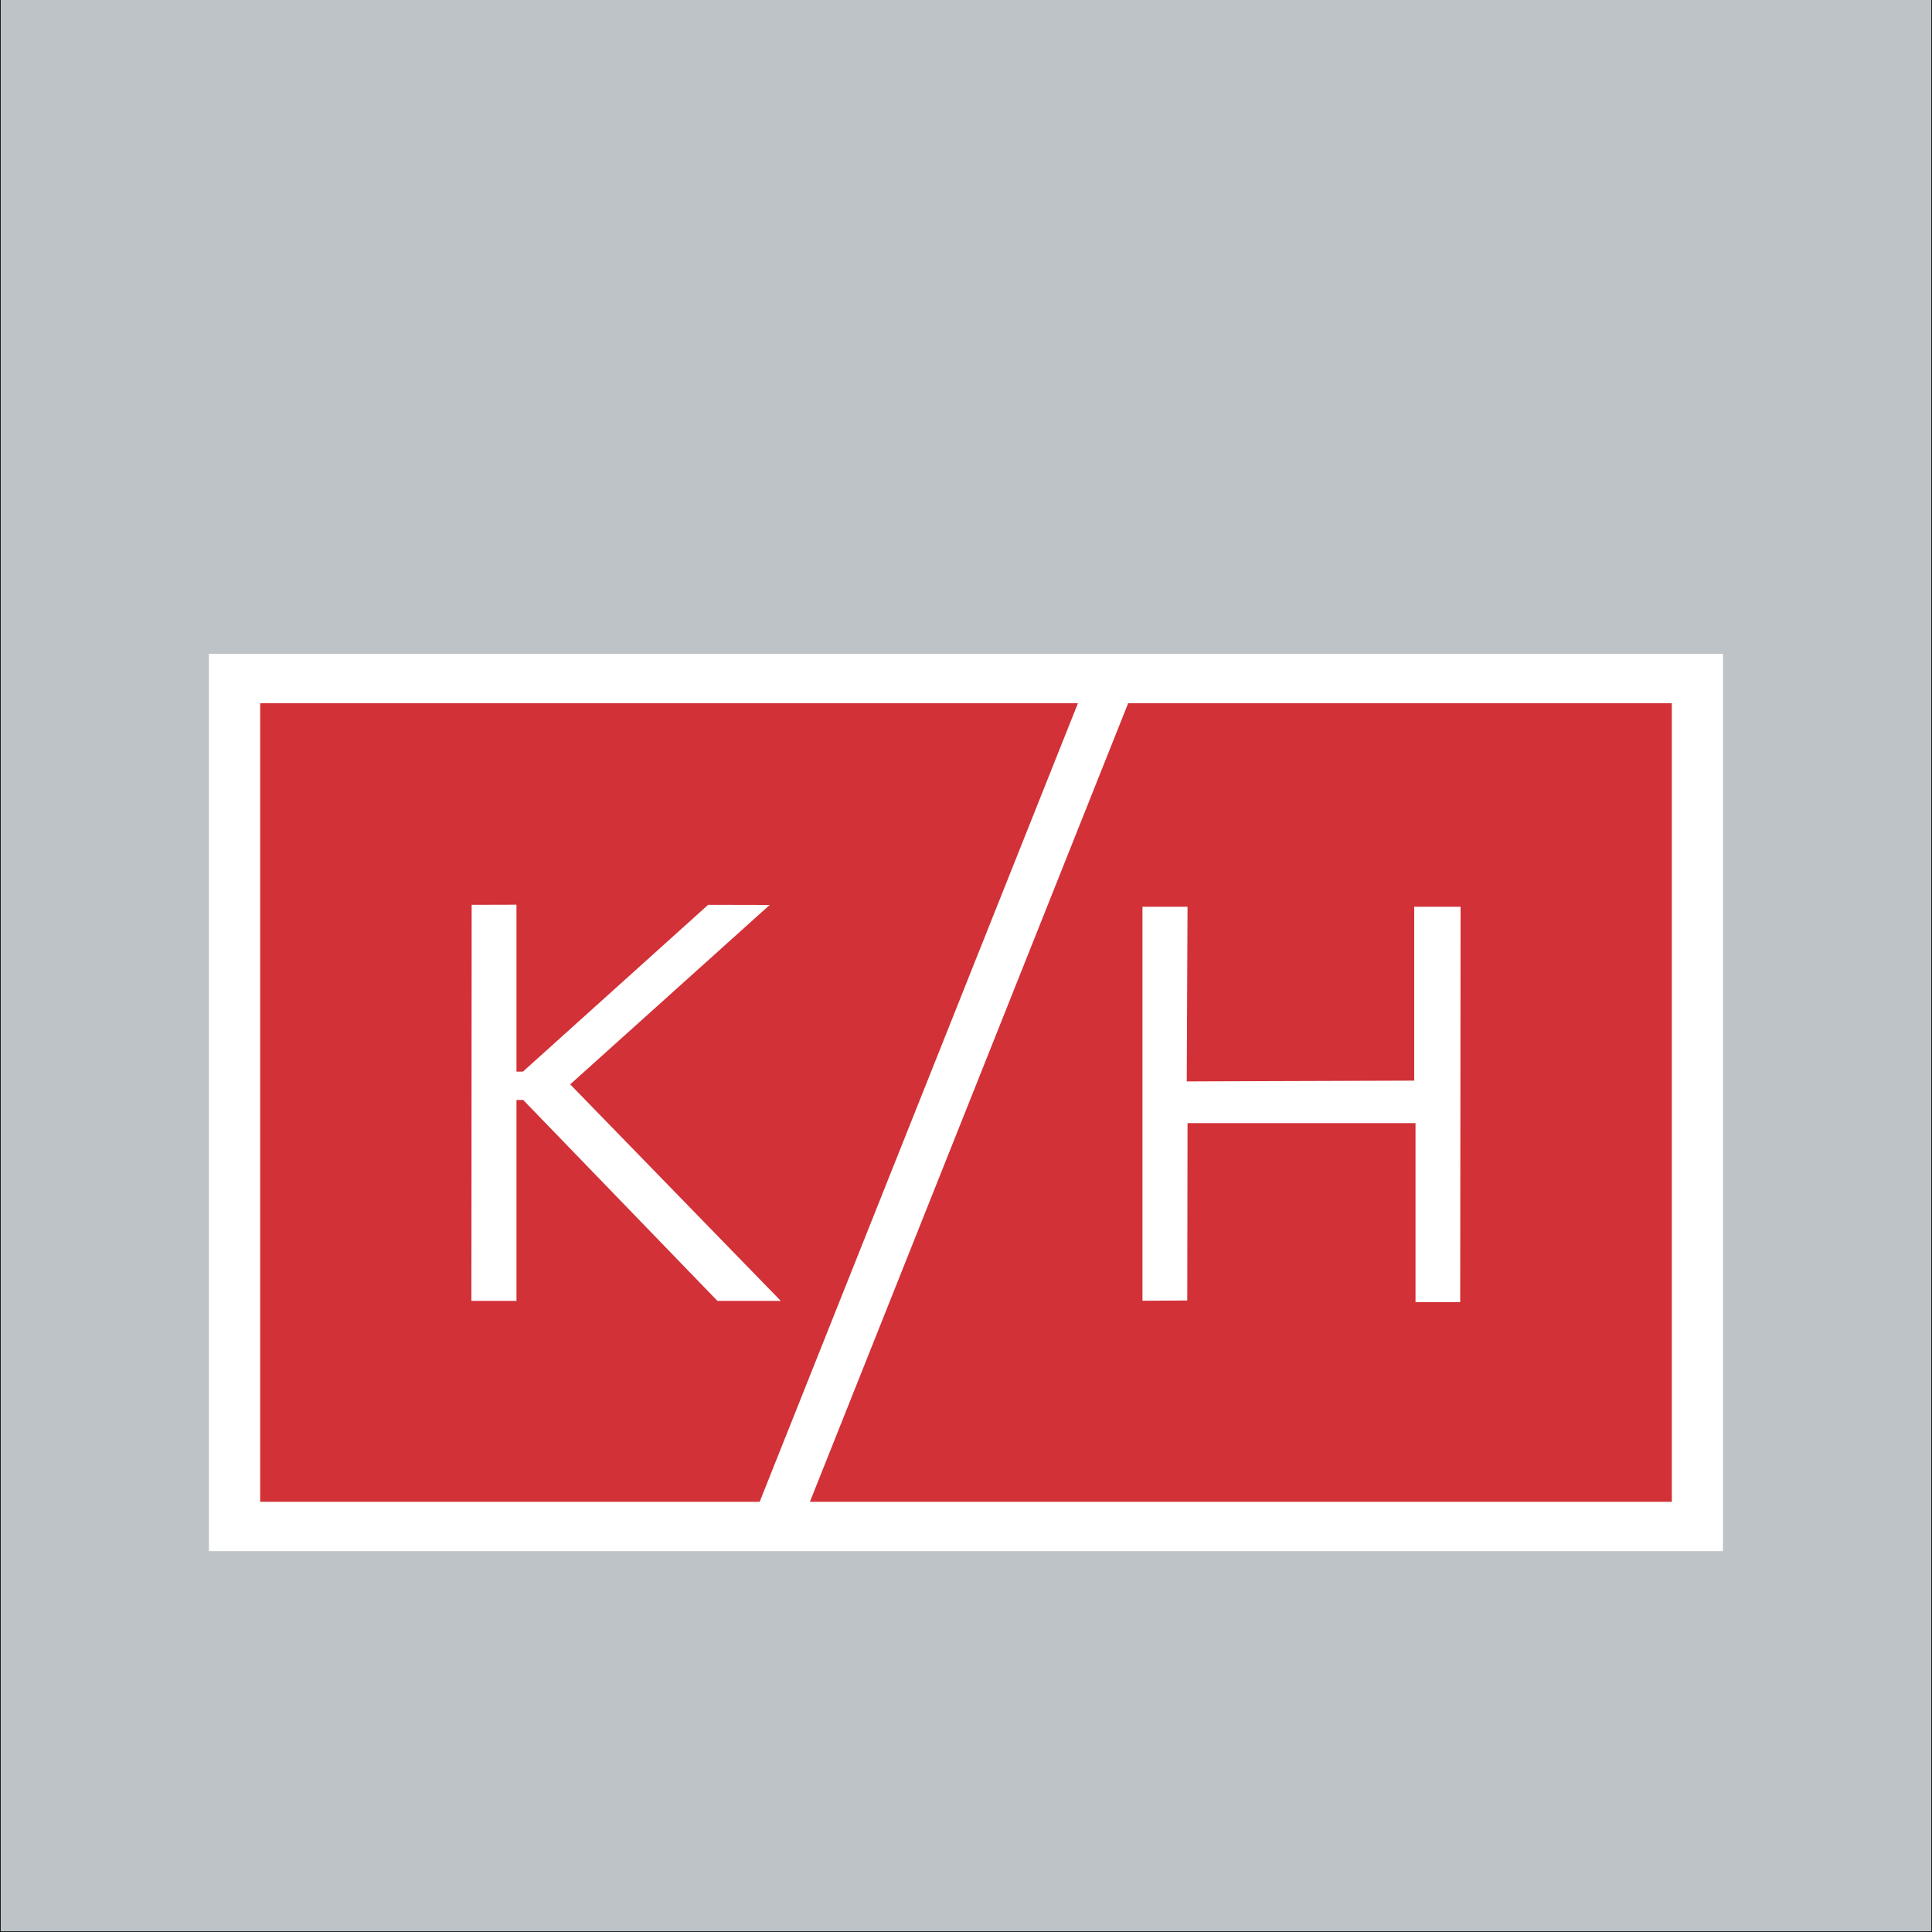
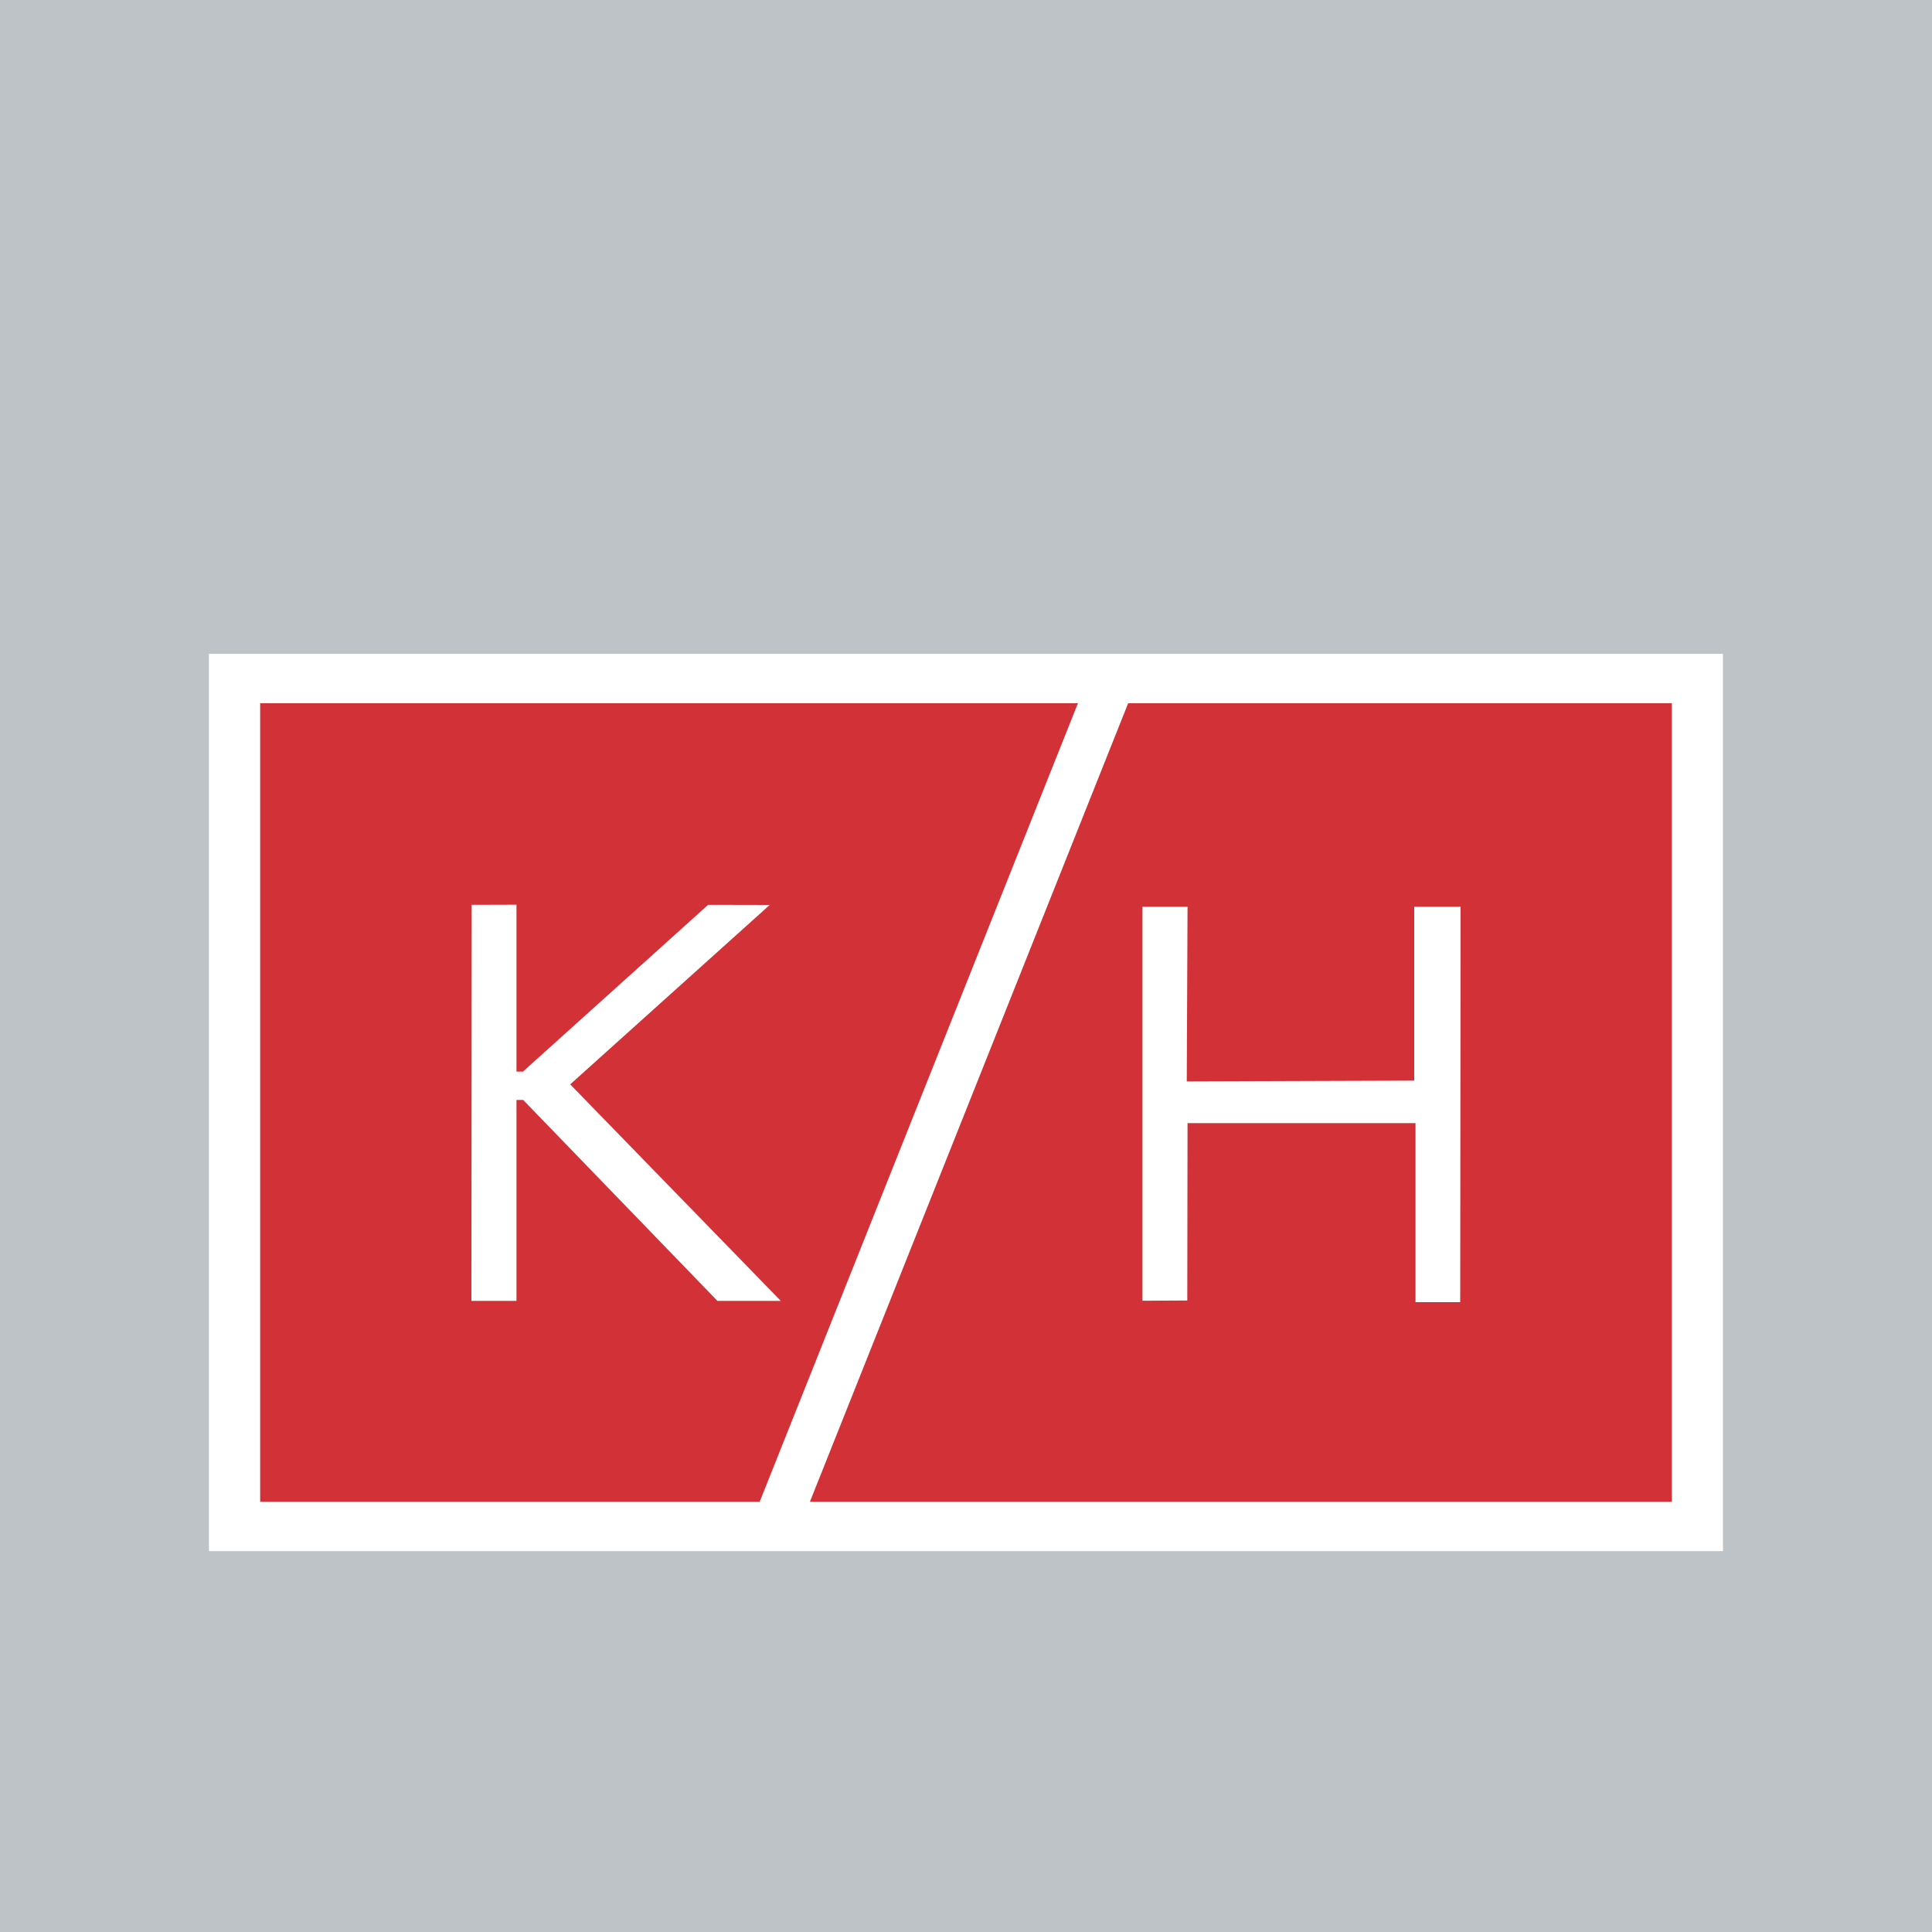
<svg xmlns="http://www.w3.org/2000/svg" version="1.1" id="Layer_1" x="0px" y="0px" viewBox="0 0 1500 1500" enable-background="new 0 0 1500 1500" xml:space="preserve">
-   <rect y="-9.1" fill="#BDC3C7" stroke="#000000" stroke-miterlimit="10" width="1500" height="1509.1" />
+   <rect y="-4" fill="#BDC3C7" width="1500" height="1504.8" />
  <rect x="162.2" y="507.6" fill="#FFFFFF" width="1175.5" height="696.7" />
  <path fill="#D13137" d="M202,546v620h387.8l247.1-620H202z M557,1010L406.2,854H401l0,156h-35l0.2-307.5l34.8-0.1V832h5l143.8-129.5  l47.8,0.1L442.7,841.9L606.2,1010H557z" />
  <path fill="#D13137" d="M875.9,546l-247.1,620H1298V546H875.9z M1133.7,1011H1099l0-139H922l-0.2,137.7l-34.8,0.2V704h35l-0.6,135.6  L1098,839V704h36L1133.7,1011z" />
</svg>
